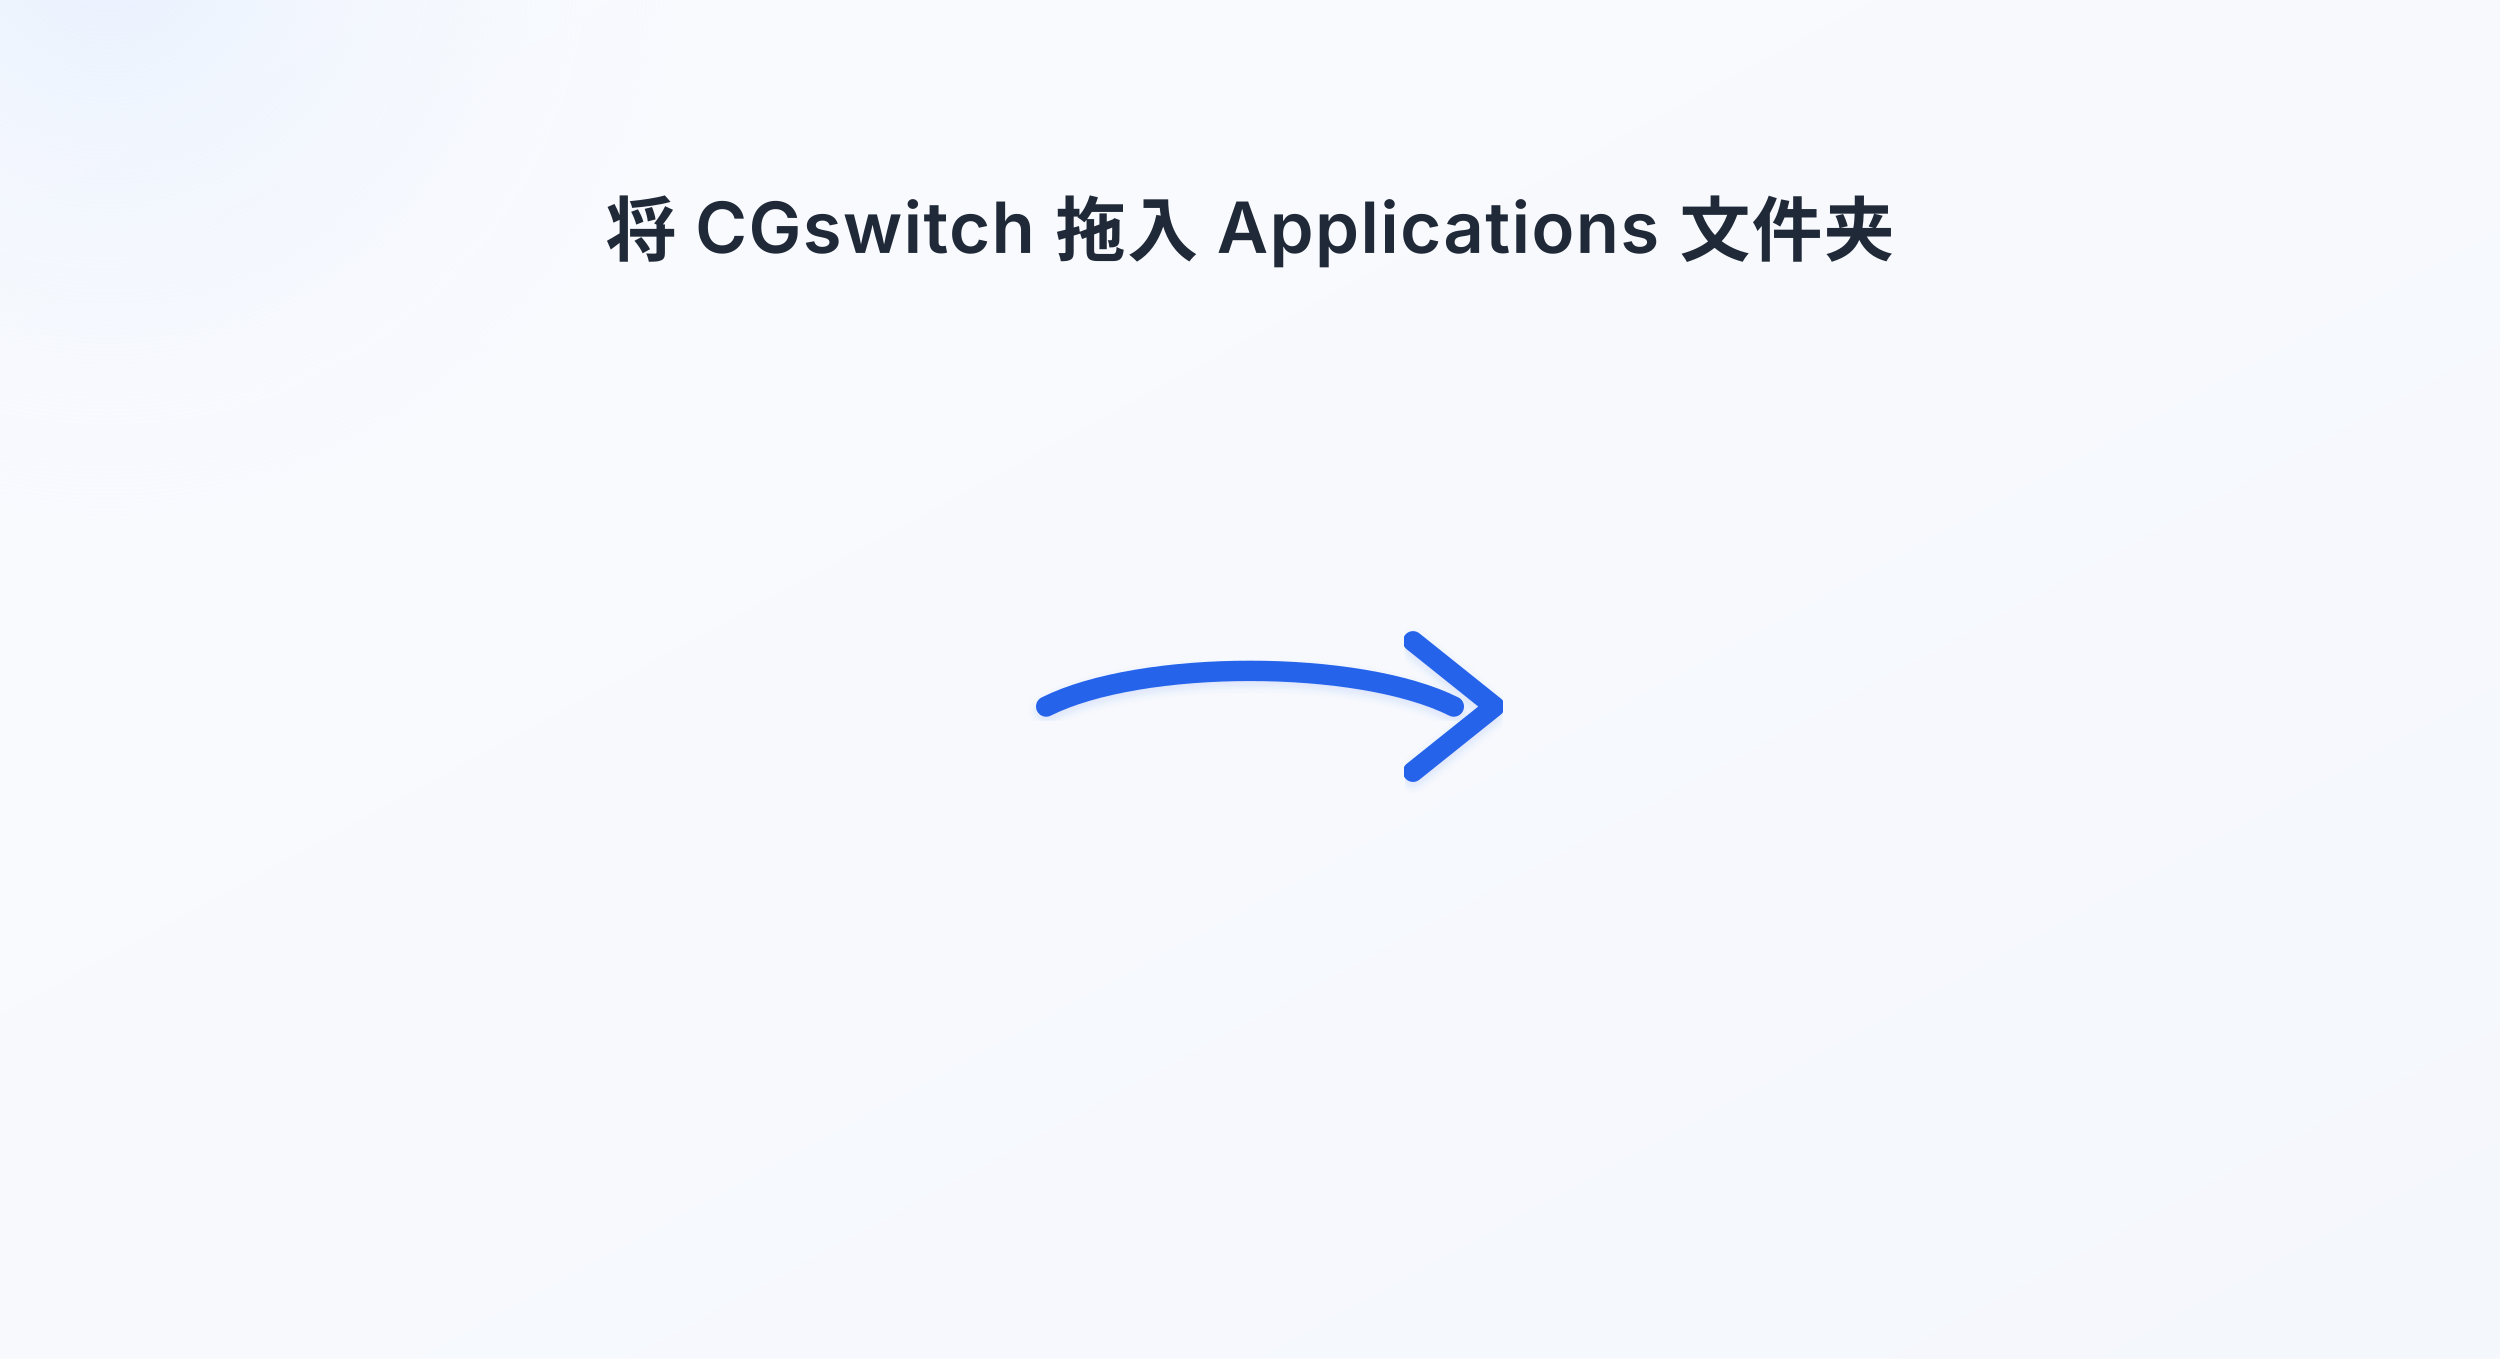
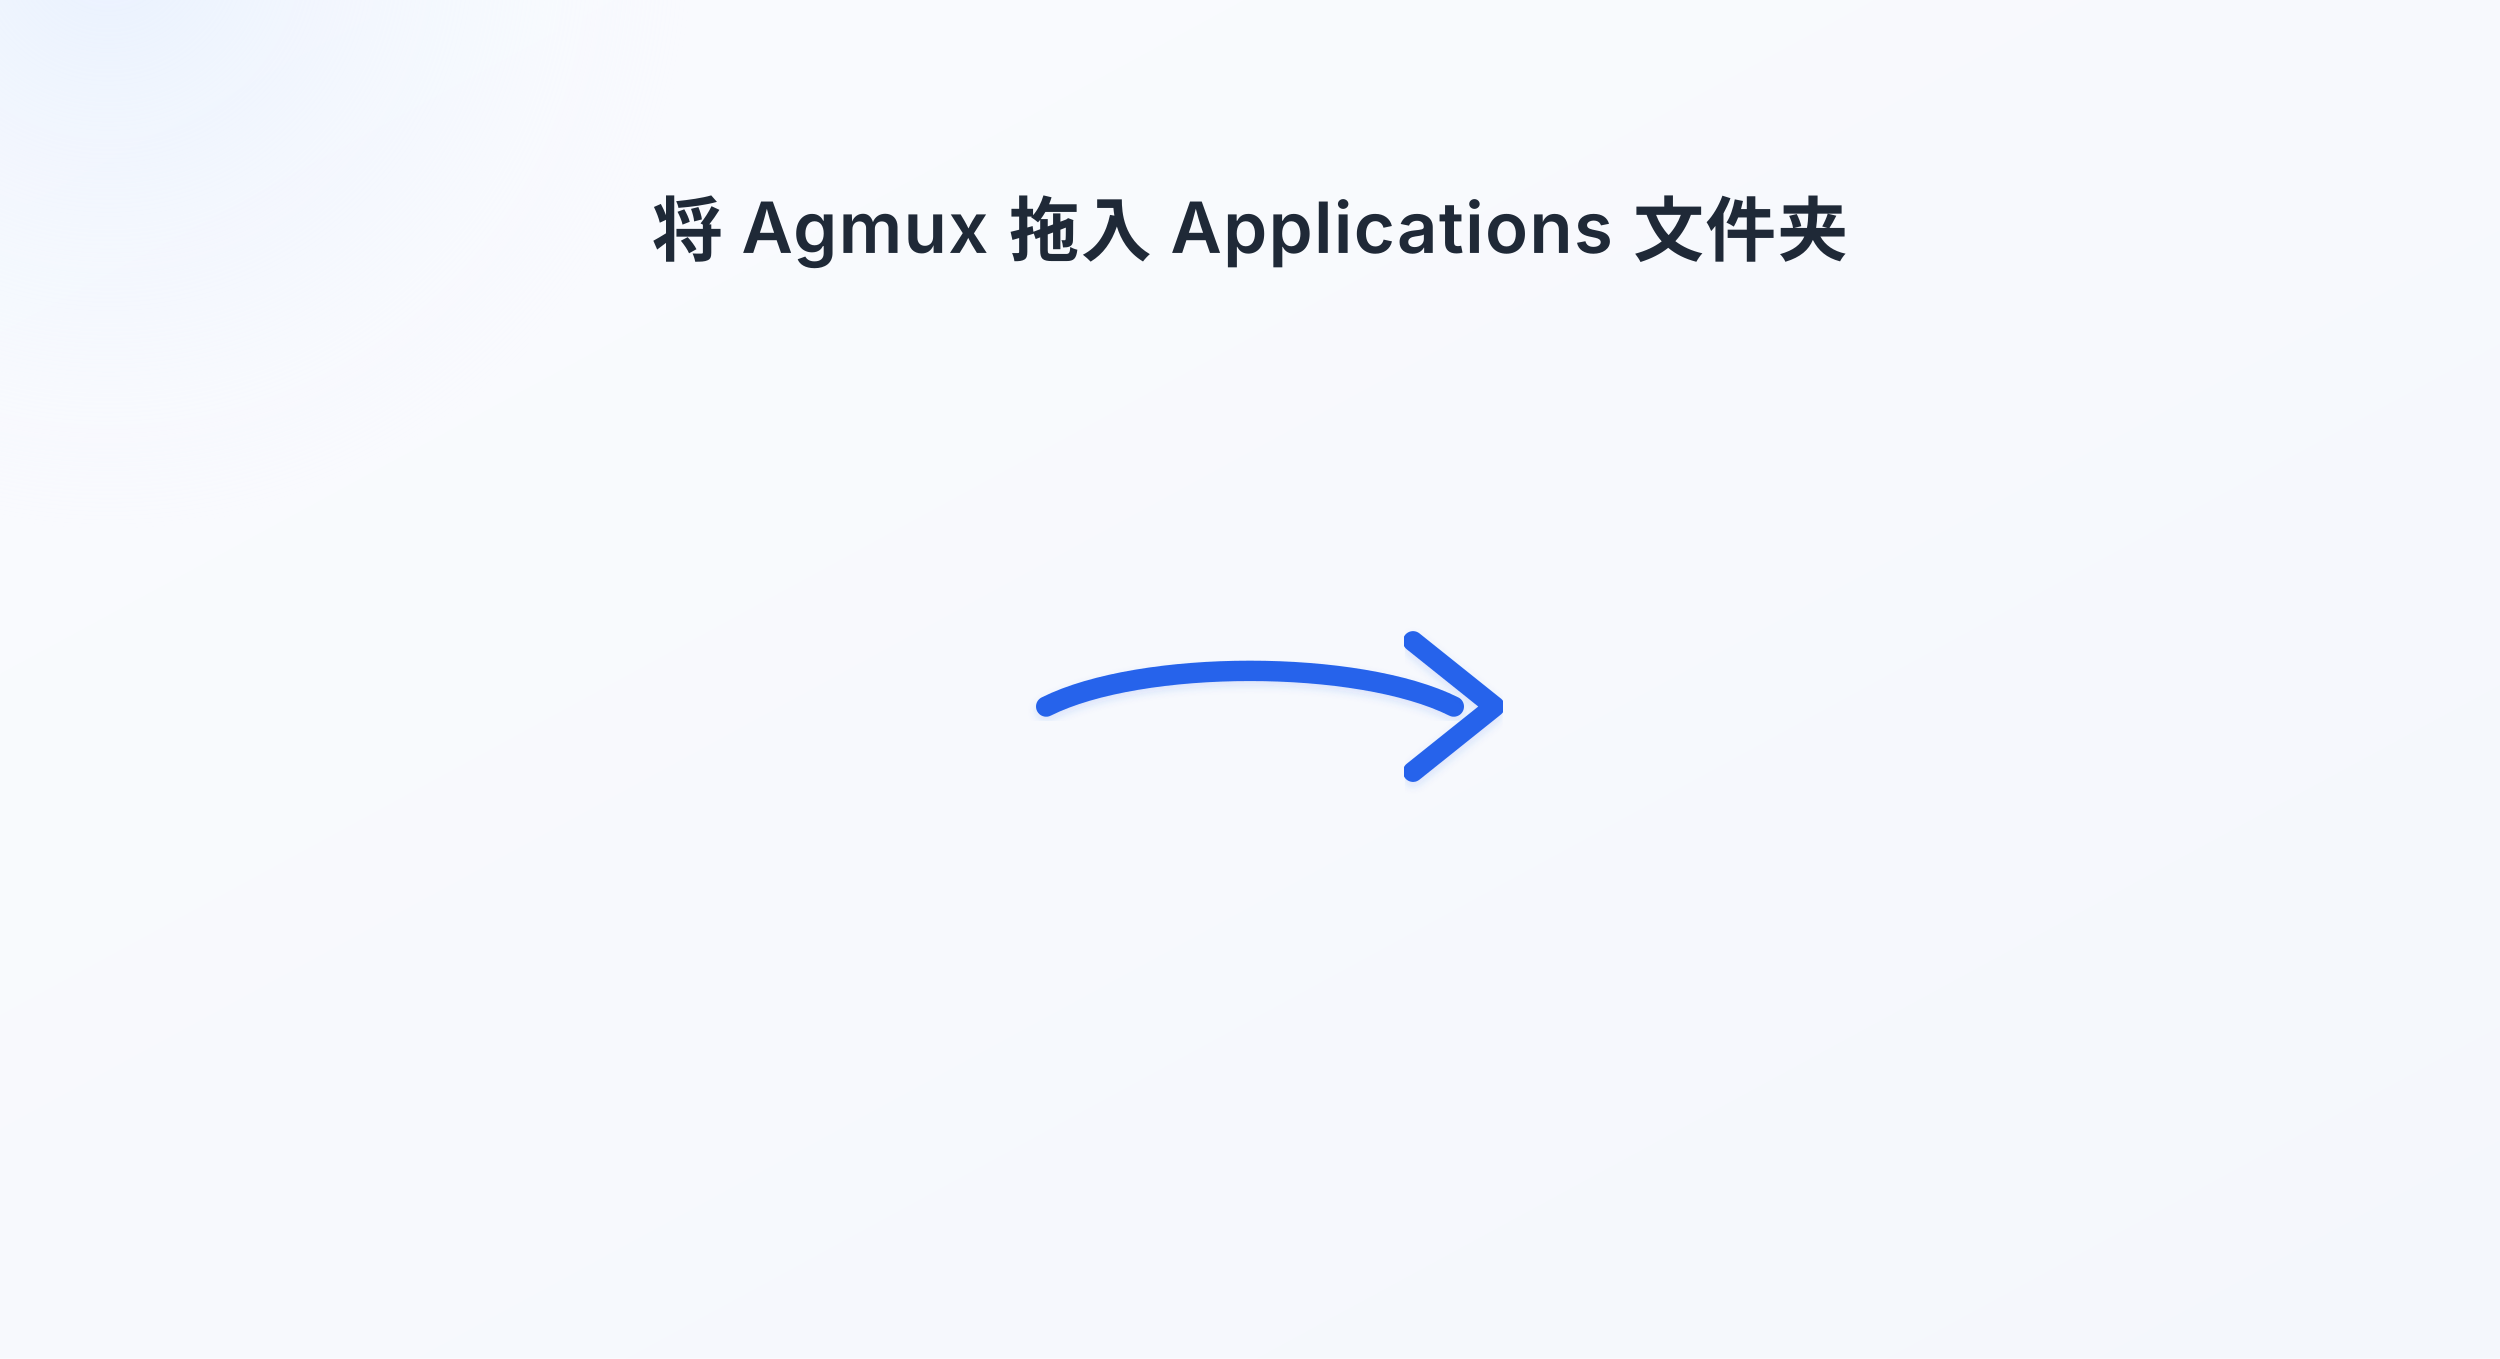
<svg xmlns="http://www.w3.org/2000/svg" width="1840" height="1000" viewBox="0 0 1840 1000">
  <defs>
    <linearGradient id="background" x1="0" x2="1" y1="0" y2="1">
      <stop offset="0" stop-color="#fafbfe" />
      <stop offset="1" stop-color="#f4f7fc" />
    </linearGradient>
    <radialGradient id="top-glow" cx="50%" cy="50%" r="50%">
      <stop offset="0" stop-color="#dce9ff" stop-opacity="0.56" />
      <stop offset="1" stop-color="#edf4ff" stop-opacity="0" />
    </radialGradient>
    <filter id="arrow-shadow" x="-10%" y="-40%" width="120%" height="180%">
      <feDropShadow dx="0" dy="3" flood-color="#2563eb" flood-opacity="0.16" stdDeviation="3" />
    </filter>
  </defs>
  <rect width="1840" height="1000" fill="url(#background)" />
  <circle cx="80" cy="-40" r="430" fill="url(#top-glow)" />
-   <text x="920" y="188" fill="#1f2937" font-family="-apple-system, BlinkMacSystemFont, 'PingFang SC', sans-serif" font-size="52" font-weight="600" letter-spacing="1" text-anchor="middle">将 CGswitch 拖入 Applications 文件夹</text>
+   <text x="920" y="188" fill="#1f2937" font-family="-apple-system, BlinkMacSystemFont, 'PingFang SC', sans-serif" font-size="52" font-weight="600" letter-spacing="1" text-anchor="middle">将 Agmux 拖入 Applications 文件夹</text>
  <path d="M770 520 C840 485 1000 485 1070 520" fill="none" filter="url(#arrow-shadow)" stroke="#2563eb" stroke-linecap="round" stroke-width="15" />
  <path d="M1040 472 L1100 520 L1040 568" fill="none" filter="url(#arrow-shadow)" stroke="#2563eb" stroke-linecap="round" stroke-linejoin="round" stroke-width="15" />
</svg>
